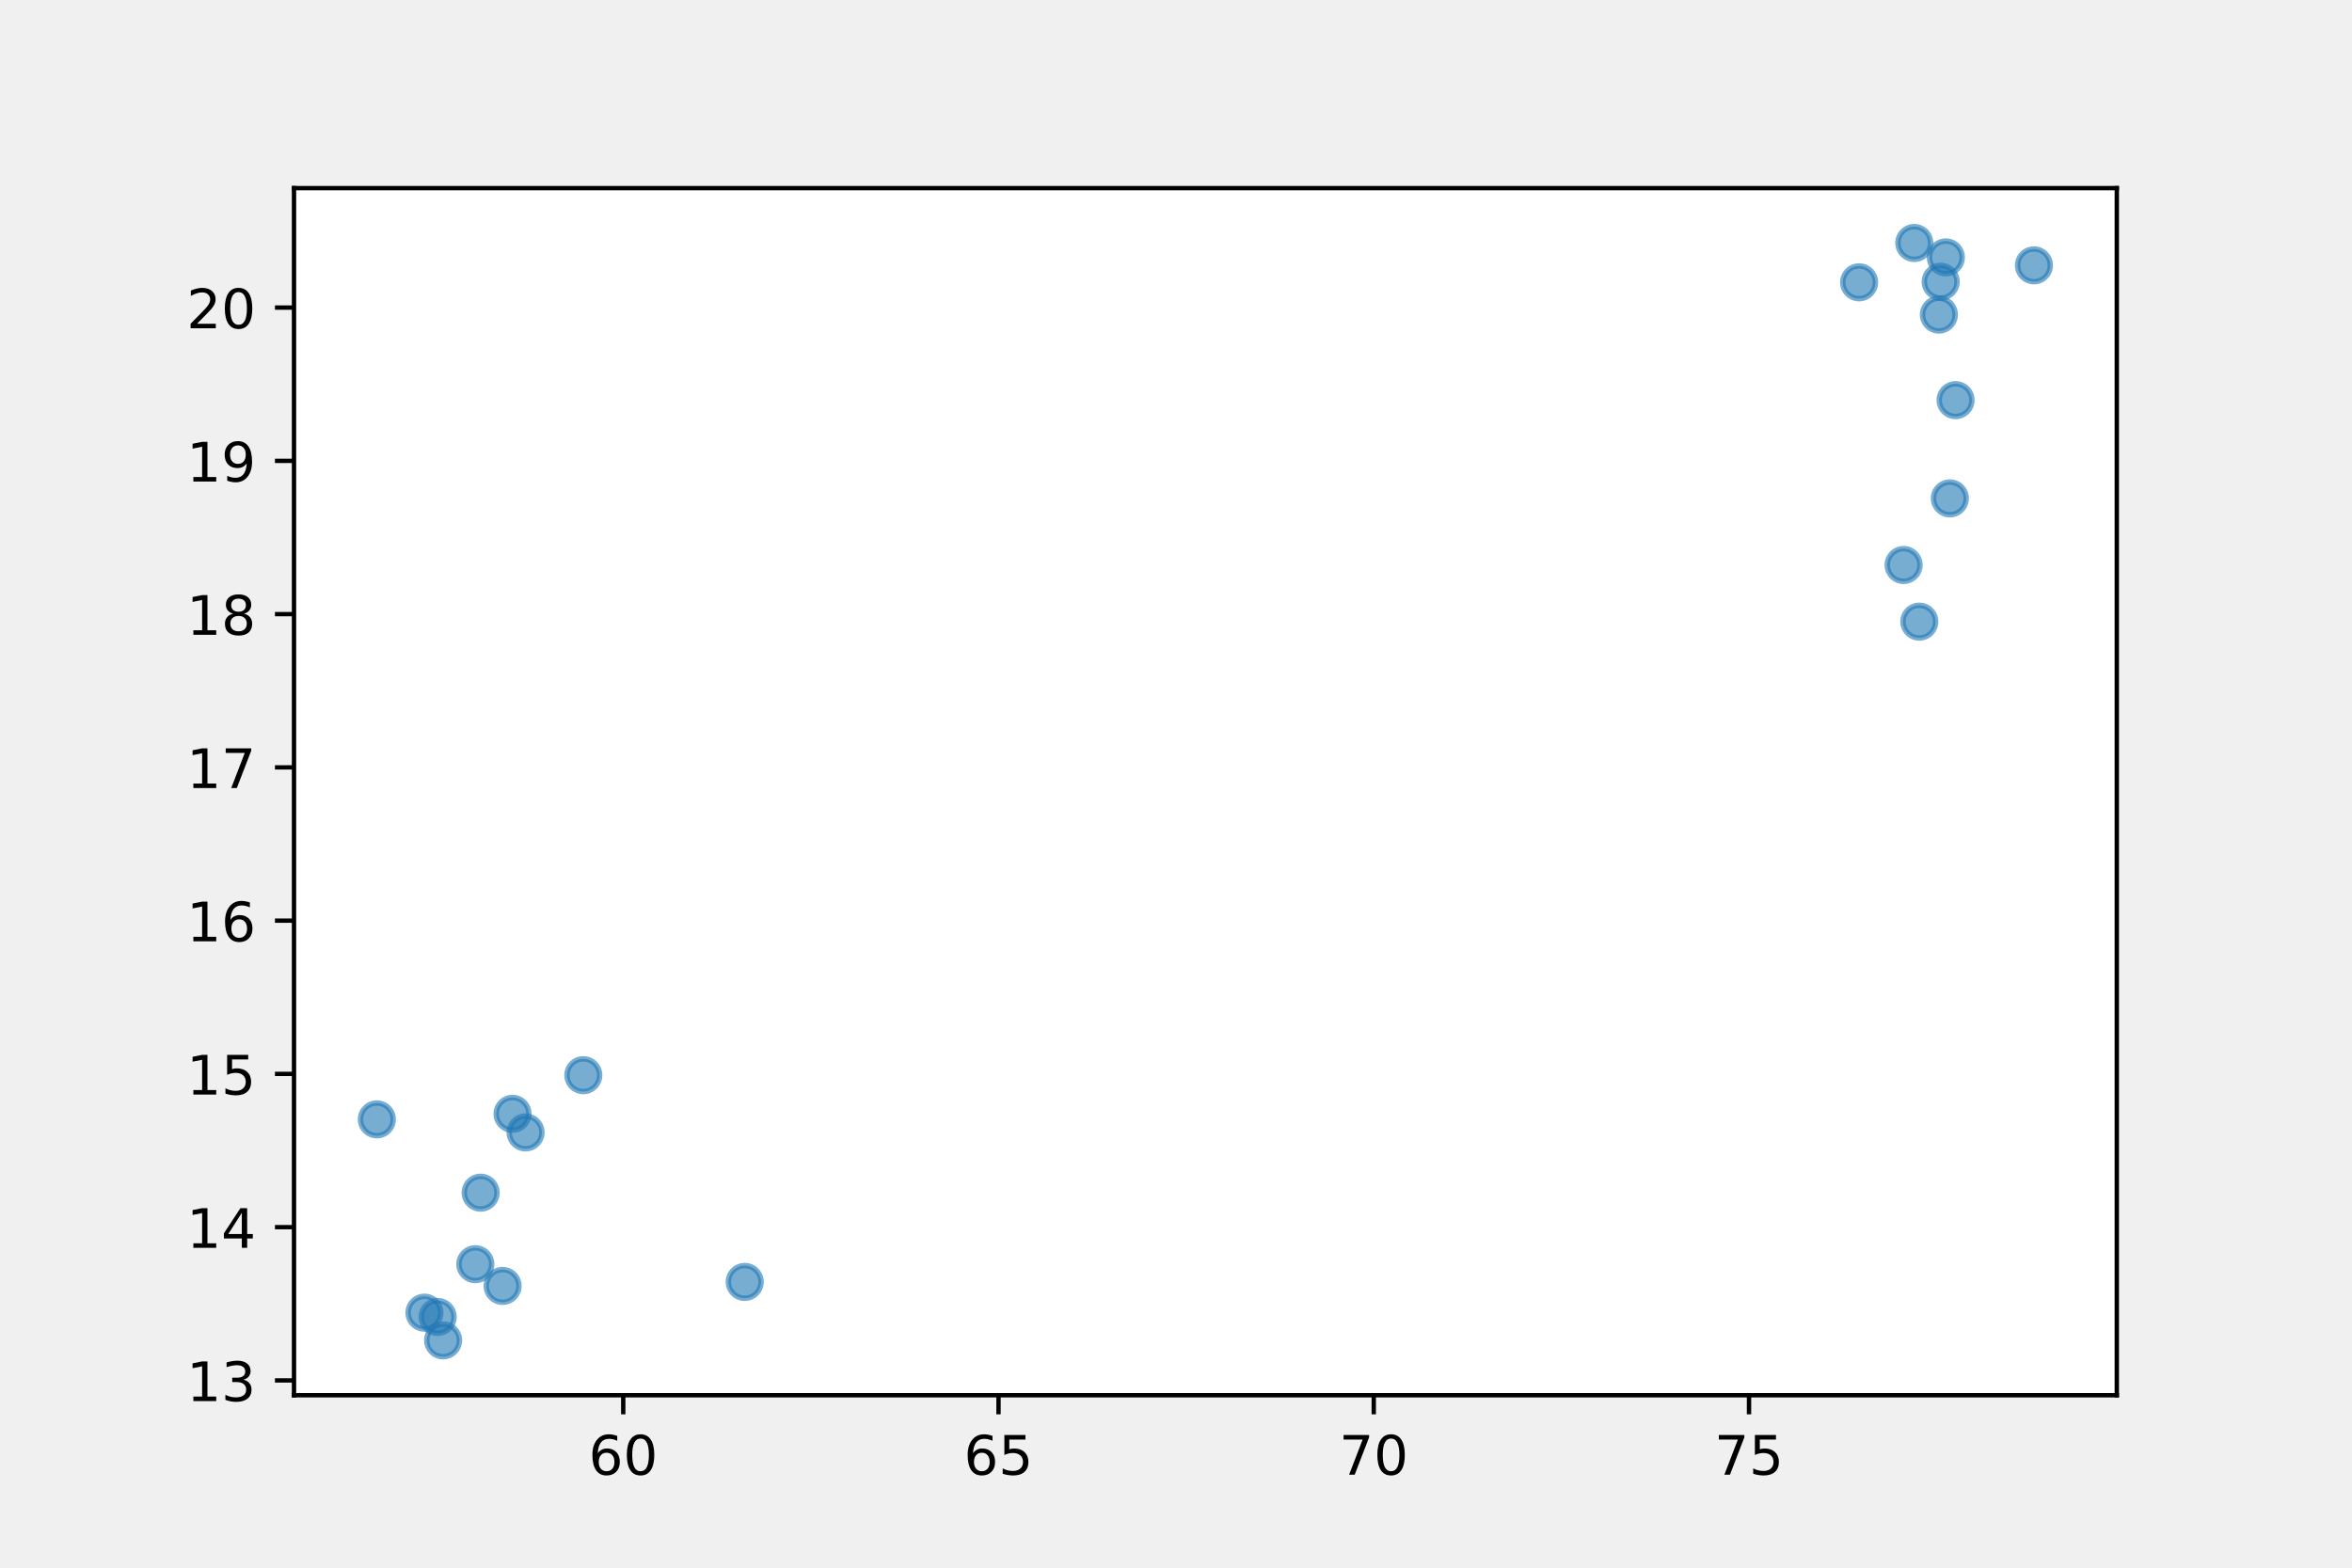
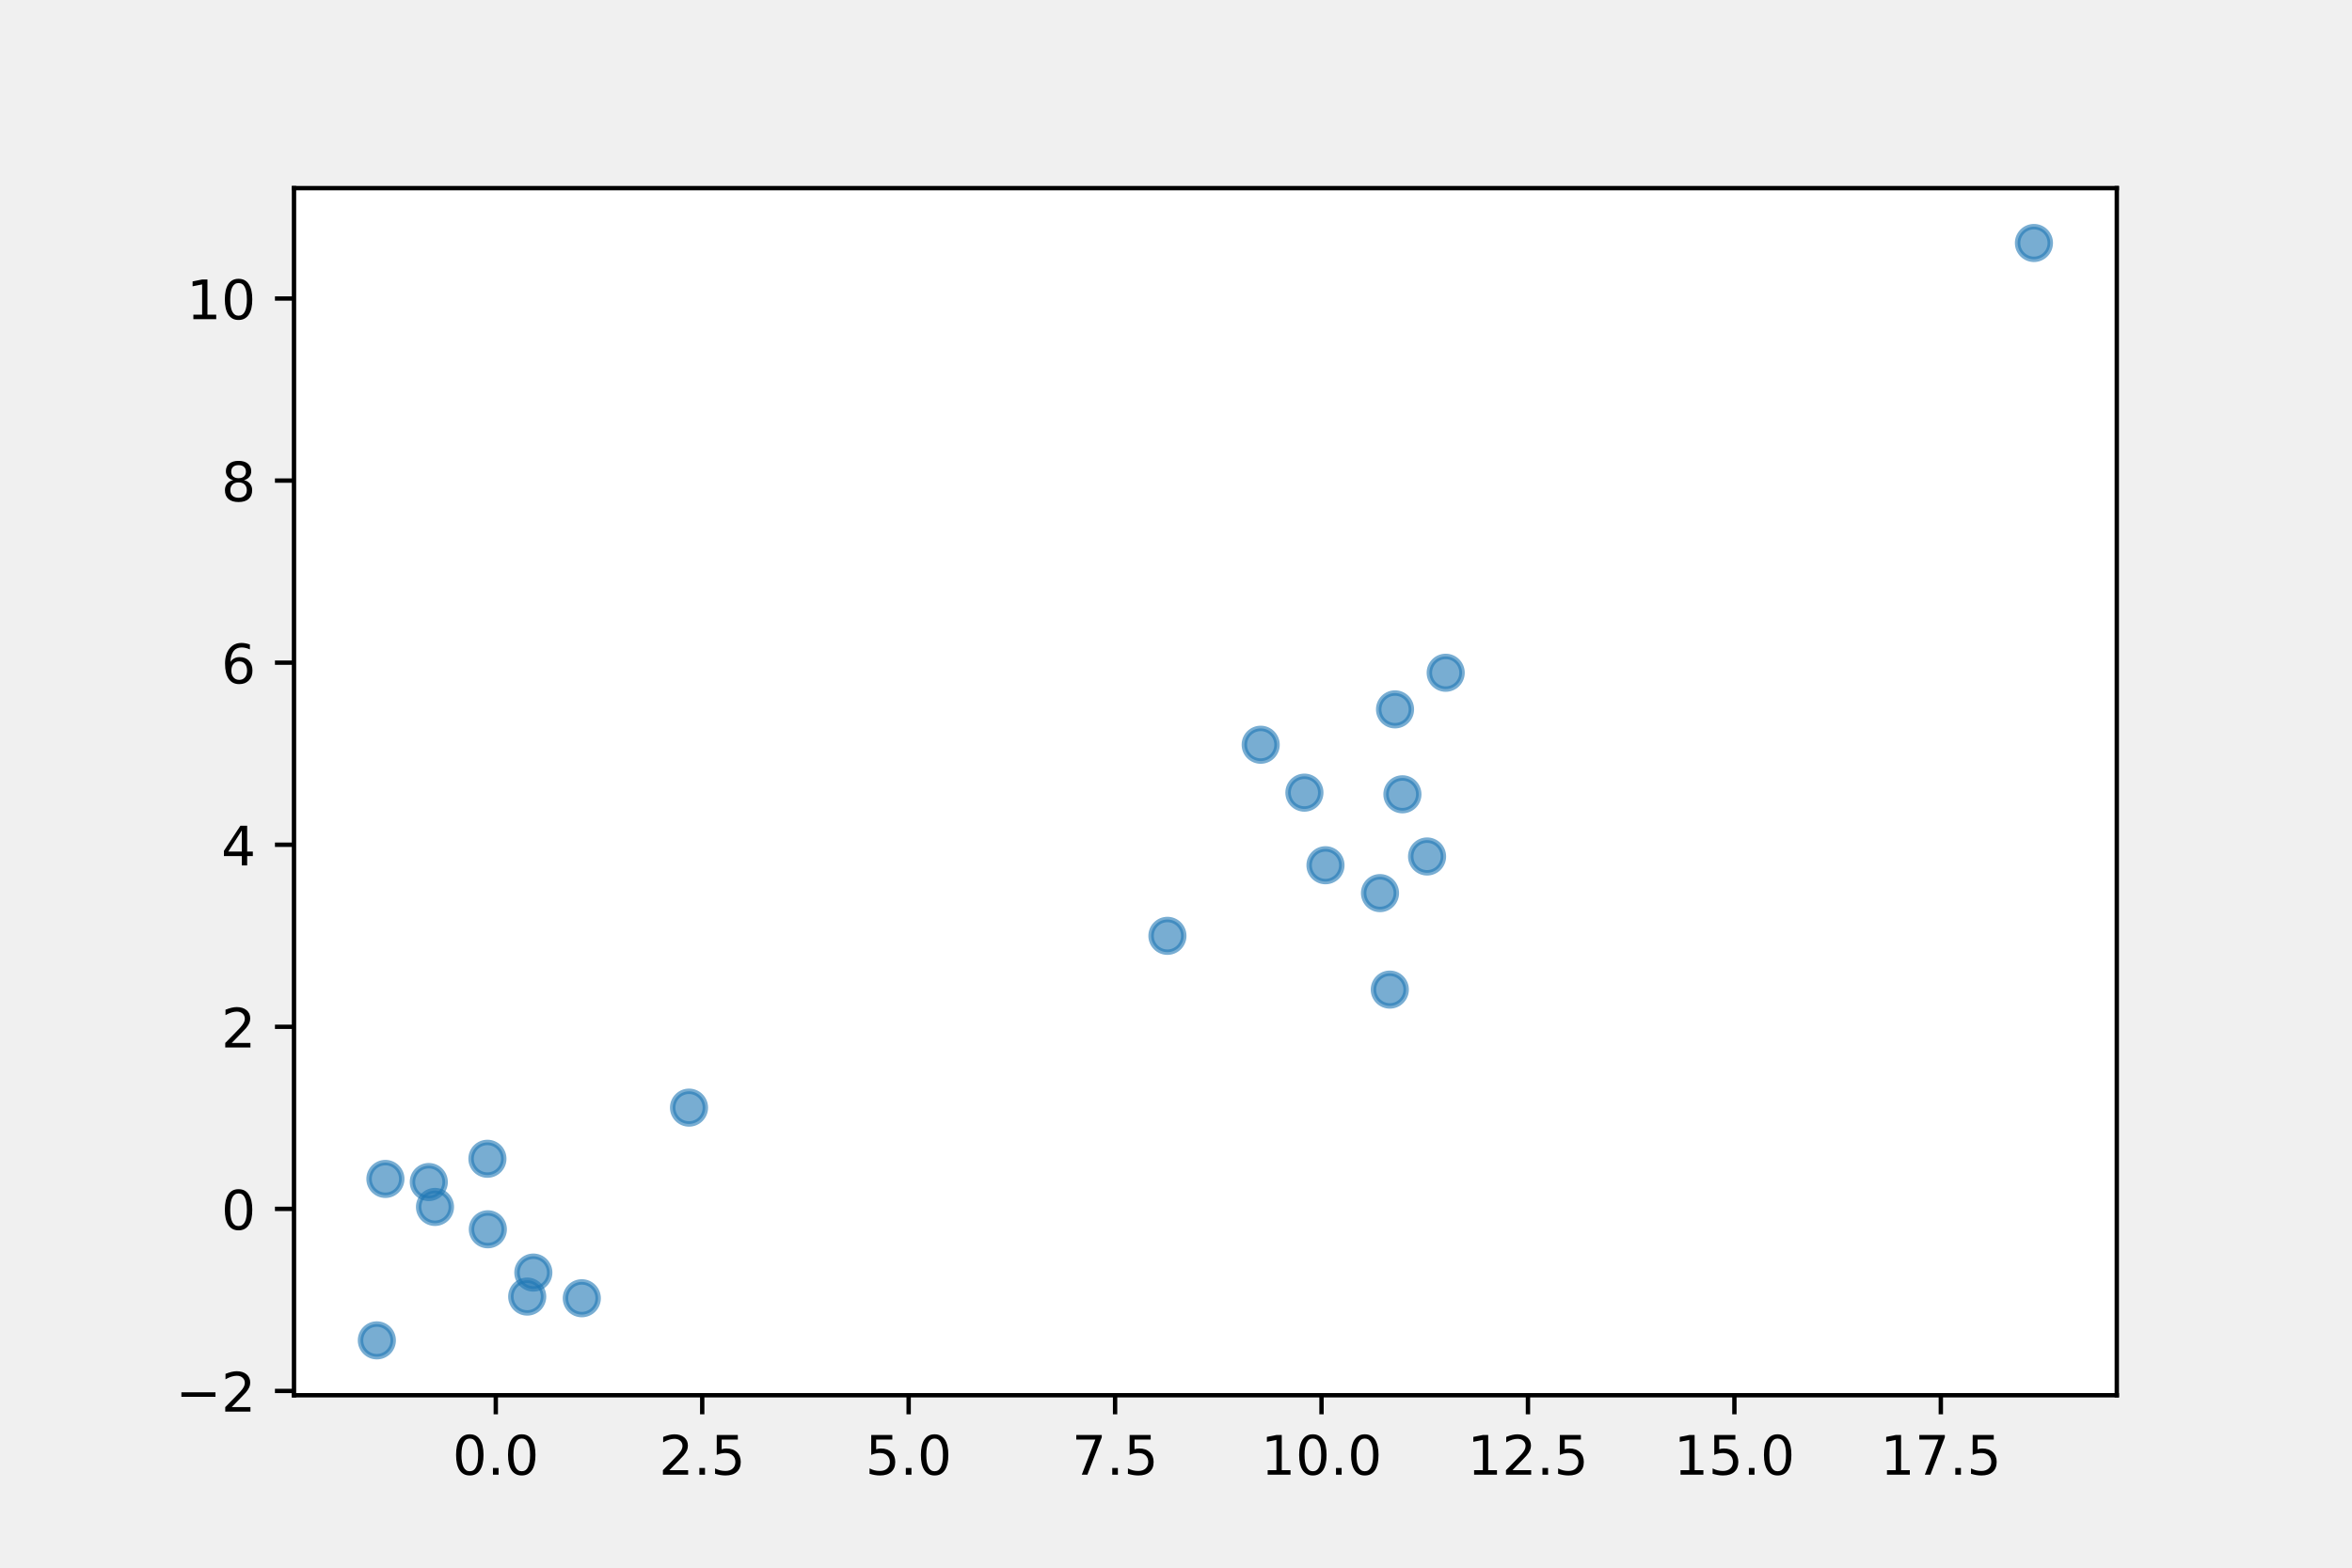
<svg xmlns="http://www.w3.org/2000/svg" xmlns:xlink="http://www.w3.org/1999/xlink" width="432pt" height="288pt" viewBox="0 0 432 288" version="1.1">
  <defs>
    <style type="text/css">*{stroke-linejoin: round; stroke-linecap: butt}</style>
  </defs>
  <g id="figure_1">
    <g id="patch_1">
      <path d="M 0 288  L 432 288  L 432 0  L 0 0  L 0 288  z " style="fill: none" />
    </g>
    <g id="axes_1">
      <g id="patch_2">
        <path d="M 54 256.32  L 388.8 256.32  L 388.8 34.56  L 54 34.56  z " style="fill: #ffffff" />
      </g>
      <g id="PathCollection_1">
        <defs>
-           <path id="mc1149a8506" d="M 0 3  C 0.796 3 1.559 2.684 2.121 2.121  C 2.684 1.559 3 0.796 3 0  C 3 -0.796 2.684 -1.559 2.121 -2.121  C 1.559 -2.684 0.796 -3 0 -3  C -0.796 -3 -1.559 -2.684 -2.121 -2.121  C -2.684 -1.559 -3 -0.796 -3 0  C -3 0.796 -2.684 1.559 -2.121 2.121  C -1.559 2.684 -0.796 3 0 3  z " style="stroke: #1f77b4; stroke-opacity: 0.6" />
+           <path id="m33805b98a0" d="M 0 3  C 0.796 3 1.559 2.684 2.121 2.121  C 2.684 1.559 3 0.796 3 0  C 3 -0.796 2.684 -1.559 2.121 -2.121  C 1.559 -2.684 0.796 -3 0 -3  C -0.796 -3 -1.559 -2.684 -2.121 -2.121  C -2.684 -1.559 -3 -0.796 -3 0  C -3 0.796 -2.684 1.559 -2.121 2.121  C -1.559 2.684 -0.796 3 0 3  z " style="stroke: #1f77b4; stroke-opacity: 0.6" />
        </defs>
-         <g clip-path="url(#p5b6a93bcf9)">
-           <use xlink:href="#mc1149a8506" x="81.387" y="246.24" style="fill: #1f77b4; fill-opacity: 0.6; stroke: #1f77b4; stroke-opacity: 0.6" />
-           <use xlink:href="#mc1149a8506" x="107.14" y="197.524" style="fill: #1f77b4; fill-opacity: 0.6; stroke: #1f77b4; stroke-opacity: 0.6" />
-           <use xlink:href="#mc1149a8506" x="88.28" y="219.106" style="fill: #1f77b4; fill-opacity: 0.6; stroke: #1f77b4; stroke-opacity: 0.6" />
-           <use xlink:href="#mc1149a8506" x="80.385" y="241.94" style="fill: #1f77b4; fill-opacity: 0.6; stroke: #1f77b4; stroke-opacity: 0.6" />
-           <use xlink:href="#mc1149a8506" x="94.138" y="204.624" style="fill: #1f77b4; fill-opacity: 0.6; stroke: #1f77b4; stroke-opacity: 0.6" />
-           <use xlink:href="#mc1149a8506" x="87.305" y="232.244" style="fill: #1f77b4; fill-opacity: 0.6; stroke: #1f77b4; stroke-opacity: 0.6" />
-           <use xlink:href="#mc1149a8506" x="69.218" y="205.64" style="fill: #1f77b4; fill-opacity: 0.6; stroke: #1f77b4; stroke-opacity: 0.6" />
-           <use xlink:href="#mc1149a8506" x="77.96" y="241.151" style="fill: #1f77b4; fill-opacity: 0.6; stroke: #1f77b4; stroke-opacity: 0.6" />
-           <use xlink:href="#mc1149a8506" x="92.314" y="236.24" style="fill: #1f77b4; fill-opacity: 0.6; stroke: #1f77b4; stroke-opacity: 0.6" />
-           <use xlink:href="#mc1149a8506" x="96.53" y="208.038" style="fill: #1f77b4; fill-opacity: 0.6; stroke: #1f77b4; stroke-opacity: 0.6" />
-           <use xlink:href="#mc1149a8506" x="351.603" y="44.64" style="fill: #1f77b4; fill-opacity: 0.6; stroke: #1f77b4; stroke-opacity: 0.6" />
-           <use xlink:href="#mc1149a8506" x="357.401" y="47.284" style="fill: #1f77b4; fill-opacity: 0.6; stroke: #1f77b4; stroke-opacity: 0.6" />
-           <use xlink:href="#mc1149a8506" x="356.449" y="51.757" style="fill: #1f77b4; fill-opacity: 0.6; stroke: #1f77b4; stroke-opacity: 0.6" />
-           <use xlink:href="#mc1149a8506" x="359.185" y="73.509" style="fill: #1f77b4; fill-opacity: 0.6; stroke: #1f77b4; stroke-opacity: 0.6" />
-           <use xlink:href="#mc1149a8506" x="358.138" y="91.559" style="fill: #1f77b4; fill-opacity: 0.6; stroke: #1f77b4; stroke-opacity: 0.6" />
-           <use xlink:href="#mc1149a8506" x="373.582" y="48.746" style="fill: #1f77b4; fill-opacity: 0.6; stroke: #1f77b4; stroke-opacity: 0.6" />
-           <use xlink:href="#mc1149a8506" x="352.528" y="114.201" style="fill: #1f77b4; fill-opacity: 0.6; stroke: #1f77b4; stroke-opacity: 0.6" />
-           <use xlink:href="#mc1149a8506" x="341.47" y="51.866" style="fill: #1f77b4; fill-opacity: 0.6; stroke: #1f77b4; stroke-opacity: 0.6" />
-           <use xlink:href="#mc1149a8506" x="356.122" y="57.799" style="fill: #1f77b4; fill-opacity: 0.6; stroke: #1f77b4; stroke-opacity: 0.6" />
-           <use xlink:href="#mc1149a8506" x="349.643" y="103.796" style="fill: #1f77b4; fill-opacity: 0.6; stroke: #1f77b4; stroke-opacity: 0.6" />
-           <use xlink:href="#mc1149a8506" x="136.786" y="235.504" style="fill: #1f77b4; fill-opacity: 0.6; stroke: #1f77b4; stroke-opacity: 0.6" />
+         <g clip-path="url(#pf70af0ce0f)">
+           <use xlink:href="#m33805b98a0" x="79.895" y="221.726" style="fill: #1f77b4; fill-opacity: 0.6; stroke: #1f77b4; stroke-opacity: 0.6" />
+           <use xlink:href="#m33805b98a0" x="126.555" y="203.484" style="fill: #1f77b4; fill-opacity: 0.6; stroke: #1f77b4; stroke-opacity: 0.6" />
+           <use xlink:href="#m33805b98a0" x="78.759" y="217.152" style="fill: #1f77b4; fill-opacity: 0.6; stroke: #1f77b4; stroke-opacity: 0.6" />
+           <use xlink:href="#m33805b98a0" x="97.96" y="233.785" style="fill: #1f77b4; fill-opacity: 0.6; stroke: #1f77b4; stroke-opacity: 0.6" />
+           <use xlink:href="#m33805b98a0" x="89.527" y="212.876" style="fill: #1f77b4; fill-opacity: 0.6; stroke: #1f77b4; stroke-opacity: 0.6" />
+           <use xlink:href="#m33805b98a0" x="70.789" y="216.582" style="fill: #1f77b4; fill-opacity: 0.6; stroke: #1f77b4; stroke-opacity: 0.6" />
+           <use xlink:href="#m33805b98a0" x="89.603" y="225.833" style="fill: #1f77b4; fill-opacity: 0.6; stroke: #1f77b4; stroke-opacity: 0.6" />
+           <use xlink:href="#m33805b98a0" x="96.833" y="238.196" style="fill: #1f77b4; fill-opacity: 0.6; stroke: #1f77b4; stroke-opacity: 0.6" />
+           <use xlink:href="#m33805b98a0" x="69.218" y="246.24" style="fill: #1f77b4; fill-opacity: 0.6; stroke: #1f77b4; stroke-opacity: 0.6" />
+           <use xlink:href="#m33805b98a0" x="106.862" y="238.502" style="fill: #1f77b4; fill-opacity: 0.6; stroke: #1f77b4; stroke-opacity: 0.6" />
+           <use xlink:href="#m33805b98a0" x="265.537" y="123.592" style="fill: #1f77b4; fill-opacity: 0.6; stroke: #1f77b4; stroke-opacity: 0.6" />
+           <use xlink:href="#m33805b98a0" x="243.456" y="158.954" style="fill: #1f77b4; fill-opacity: 0.6; stroke: #1f77b4; stroke-opacity: 0.6" />
+           <use xlink:href="#m33805b98a0" x="257.586" y="145.922" style="fill: #1f77b4; fill-opacity: 0.6; stroke: #1f77b4; stroke-opacity: 0.6" />
+           <use xlink:href="#m33805b98a0" x="255.271" y="181.8" style="fill: #1f77b4; fill-opacity: 0.6; stroke: #1f77b4; stroke-opacity: 0.6" />
+           <use xlink:href="#m33805b98a0" x="262.116" y="157.345" style="fill: #1f77b4; fill-opacity: 0.6; stroke: #1f77b4; stroke-opacity: 0.6" />
+           <use xlink:href="#m33805b98a0" x="253.47" y="164.073" style="fill: #1f77b4; fill-opacity: 0.6; stroke: #1f77b4; stroke-opacity: 0.6" />
+           <use xlink:href="#m33805b98a0" x="256.231" y="130.32" style="fill: #1f77b4; fill-opacity: 0.6; stroke: #1f77b4; stroke-opacity: 0.6" />
+           <use xlink:href="#m33805b98a0" x="239.586" y="145.616" style="fill: #1f77b4; fill-opacity: 0.6; stroke: #1f77b4; stroke-opacity: 0.6" />
+           <use xlink:href="#m33805b98a0" x="214.425" y="171.923" style="fill: #1f77b4; fill-opacity: 0.6; stroke: #1f77b4; stroke-opacity: 0.6" />
+           <use xlink:href="#m33805b98a0" x="231.555" y="136.816" style="fill: #1f77b4; fill-opacity: 0.6; stroke: #1f77b4; stroke-opacity: 0.6" />
+           <use xlink:href="#m33805b98a0" x="373.582" y="44.64" style="fill: #1f77b4; fill-opacity: 0.6; stroke: #1f77b4; stroke-opacity: 0.6" />
        </g>
      </g>
      <g id="matplotlib.axis_1">
        <g id="xtick_1">
          <g id="line2d_1">
            <defs>
-               <path id="me706592b45" d="M 0 0  L 0 3.5  " style="stroke: #000000; stroke-width: 0.8" />
+               <path id="m3221e695da" d="M 0 0  L 0 3.5  " style="stroke: #000000; stroke-width: 0.8" />
            </defs>
            <g>
-               <use xlink:href="#me706592b45" x="114.474" y="256.32" style="stroke: #000000; stroke-width: 0.8" />
+               <use xlink:href="#m3221e695da" x="91.062" y="256.32" style="stroke: #000000; stroke-width: 0.8" />
            </g>
          </g>
          <g id="text_1">
-             <g transform="translate(108.1118 270.9184) scale(0.1 -0.1)">
-               <defs>
-                 <path id="DejaVuSans-36" d="M 2113 2584  Q 1688 2584 1439 2293  Q 1191 2003 1191 1497  Q 1191 994 1439 701  Q 1688 409 2113 409  Q 2538 409 2786 701  Q 3034 994 3034 1497  Q 3034 2003 2786 2293  Q 2538 2584 2113 2584  z M 3366 4563  L 3366 3988  Q 3128 4100 2886 4159  Q 2644 4219 2406 4219  Q 1781 4219 1451 3797  Q 1122 3375 1075 2522  Q 1259 2794 1537 2939  Q 1816 3084 2150 3084  Q 2853 3084 3261 2657  Q 3669 2231 3669 1497  Q 3669 778 3244 343  Q 2819 -91 2113 -91  Q 1303 -91 875 529  Q 447 1150 447 2328  Q 447 3434 972 4092  Q 1497 4750 2381 4750  Q 2619 4750 2861 4703  Q 3103 4656 3366 4563  z " transform="scale(0.015625)" />
+             <g transform="translate(83.11014 270.9184) scale(0.1 -0.1)">
+               <defs>
                <path id="DejaVuSans-30" d="M 2034 4250  Q 1547 4250 1301 3770  Q 1056 3291 1056 2328  Q 1056 1369 1301 889  Q 1547 409 2034 409  Q 2525 409 2770 889  Q 3016 1369 3016 2328  Q 3016 3291 2770 3770  Q 2525 4250 2034 4250  z M 2034 4750  Q 2819 4750 3233 4129  Q 3647 3509 3647 2328  Q 3647 1150 3233 529  Q 2819 -91 2034 -91  Q 1250 -91 836 529  Q 422 1150 422 2328  Q 422 3509 836 4129  Q 1250 4750 2034 4750  z " transform="scale(0.015625)" />
-               </defs>
-               <use xlink:href="#DejaVuSans-36" />
-               <use xlink:href="#DejaVuSans-30" x="63.623" />
+                 <path id="DejaVuSans-2e" d="M 684 794  L 1344 794  L 1344 0  L 684 0  L 684 794  z " transform="scale(0.015625)" />
+               </defs>
+               <use xlink:href="#DejaVuSans-30" />
+               <use xlink:href="#DejaVuSans-2e" x="63.623" />
+               <use xlink:href="#DejaVuSans-30" x="95.41" />
            </g>
          </g>
        </g>
        <g id="xtick_2">
          <g id="line2d_2">
            <g>
-               <use xlink:href="#me706592b45" x="183.399" y="256.32" style="stroke: #000000; stroke-width: 0.8" />
+               <use xlink:href="#m3221e695da" x="128.978" y="256.32" style="stroke: #000000; stroke-width: 0.8" />
            </g>
          </g>
          <g id="text_2">
-             <g transform="translate(177.0363 270.9184) scale(0.1 -0.1)">
-               <defs>
+             <g transform="translate(121.0268 270.9184) scale(0.1 -0.1)">
+               <defs>
+                 <path id="DejaVuSans-32" d="M 1228 531  L 3431 531  L 3431 0  L 469 0  L 469 531  Q 828 903 1448 1529  Q 2069 2156 2228 2338  Q 2531 2678 2651 2914  Q 2772 3150 2772 3378  Q 2772 3750 2511 3984  Q 2250 4219 1831 4219  Q 1534 4219 1204 4116  Q 875 4013 500 3803  L 500 4441  Q 881 4594 1212 4672  Q 1544 4750 1819 4750  Q 2544 4750 2975 4387  Q 3406 4025 3406 3419  Q 3406 3131 3298 2873  Q 3191 2616 2906 2266  Q 2828 2175 2409 1742  Q 1991 1309 1228 531  z " transform="scale(0.015625)" />
                <path id="DejaVuSans-35" d="M 691 4666  L 3169 4666  L 3169 4134  L 1269 4134  L 1269 2991  Q 1406 3038 1543 3061  Q 1681 3084 1819 3084  Q 2600 3084 3056 2656  Q 3513 2228 3513 1497  Q 3513 744 3044 326  Q 2575 -91 1722 -91  Q 1428 -91 1123 -41  Q 819 9 494 109  L 494 744  Q 775 591 1075 516  Q 1375 441 1709 441  Q 2250 441 2565 725  Q 2881 1009 2881 1497  Q 2881 1984 2565 2268  Q 2250 2553 1709 2553  Q 1456 2553 1204 2497  Q 953 2441 691 2322  L 691 4666  z " transform="scale(0.015625)" />
              </defs>
-               <use xlink:href="#DejaVuSans-36" />
-               <use xlink:href="#DejaVuSans-35" x="63.623" />
+               <use xlink:href="#DejaVuSans-32" />
+               <use xlink:href="#DejaVuSans-2e" x="63.623" />
+               <use xlink:href="#DejaVuSans-35" x="95.41" />
            </g>
          </g>
        </g>
        <g id="xtick_3">
          <g id="line2d_3">
            <g>
-               <use xlink:href="#me706592b45" x="252.323" y="256.32" style="stroke: #000000; stroke-width: 0.8" />
+               <use xlink:href="#m3221e695da" x="166.895" y="256.32" style="stroke: #000000; stroke-width: 0.8" />
            </g>
          </g>
          <g id="text_3">
-             <g transform="translate(245.9608 270.9184) scale(0.1 -0.1)">
-               <defs>
-                 <path id="DejaVuSans-37" d="M 525 4666  L 3525 4666  L 3525 4397  L 1831 0  L 1172 0  L 2766 4134  L 525 4134  L 525 4666  z " transform="scale(0.015625)" />
-               </defs>
-               <use xlink:href="#DejaVuSans-37" />
-               <use xlink:href="#DejaVuSans-30" x="63.623" />
+             <g transform="translate(158.9435 270.9184) scale(0.1 -0.1)">
+               <use xlink:href="#DejaVuSans-35" />
+               <use xlink:href="#DejaVuSans-2e" x="63.623" />
+               <use xlink:href="#DejaVuSans-30" x="95.41" />
            </g>
          </g>
        </g>
        <g id="xtick_4">
          <g id="line2d_4">
            <g>
-               <use xlink:href="#me706592b45" x="321.248" y="256.32" style="stroke: #000000; stroke-width: 0.8" />
+               <use xlink:href="#m3221e695da" x="204.812" y="256.32" style="stroke: #000000; stroke-width: 0.8" />
            </g>
          </g>
          <g id="text_4">
-             <g transform="translate(314.8853 270.9184) scale(0.1 -0.1)">
+             <g transform="translate(196.8601 270.9184) scale(0.1 -0.1)">
+               <defs>
+                 <path id="DejaVuSans-37" d="M 525 4666  L 3525 4666  L 3525 4397  L 1831 0  L 1172 0  L 2766 4134  L 525 4134  L 525 4666  z " transform="scale(0.015625)" />
+               </defs>
              <use xlink:href="#DejaVuSans-37" />
+               <use xlink:href="#DejaVuSans-2e" x="63.623" />
+               <use xlink:href="#DejaVuSans-35" x="95.41" />
+             </g>
+           </g>
+         </g>
+         <g id="xtick_5">
+           <g id="line2d_5">
+             <g>
+               <use xlink:href="#m3221e695da" x="242.728" y="256.32" style="stroke: #000000; stroke-width: 0.8" />
+             </g>
+           </g>
+           <g id="text_5">
+             <g transform="translate(231.5955 270.9184) scale(0.1 -0.1)">
+               <defs>
+                 <path id="DejaVuSans-31" d="M 794 531  L 1825 531  L 1825 4091  L 703 3866  L 703 4441  L 1819 4666  L 2450 4666  L 2450 531  L 3481 531  L 3481 0  L 794 0  L 794 531  z " transform="scale(0.015625)" />
+               </defs>
+               <use xlink:href="#DejaVuSans-31" />
+               <use xlink:href="#DejaVuSans-30" x="63.623" />
+               <use xlink:href="#DejaVuSans-2e" x="127.246" />
+               <use xlink:href="#DejaVuSans-30" x="159.033" />
+             </g>
+           </g>
+         </g>
+         <g id="xtick_6">
+           <g id="line2d_6">
+             <g>
+               <use xlink:href="#m3221e695da" x="280.645" y="256.32" style="stroke: #000000; stroke-width: 0.8" />
+             </g>
+           </g>
+           <g id="text_6">
+             <g transform="translate(269.5122 270.9184) scale(0.1 -0.1)">
+               <use xlink:href="#DejaVuSans-31" />
+               <use xlink:href="#DejaVuSans-32" x="63.623" />
+               <use xlink:href="#DejaVuSans-2e" x="127.246" />
+               <use xlink:href="#DejaVuSans-35" x="159.033" />
+             </g>
+           </g>
+         </g>
+         <g id="xtick_7">
+           <g id="line2d_7">
+             <g>
+               <use xlink:href="#m3221e695da" x="318.562" y="256.32" style="stroke: #000000; stroke-width: 0.8" />
+             </g>
+           </g>
+           <g id="text_7">
+             <g transform="translate(307.4289 270.9184) scale(0.1 -0.1)">
+               <use xlink:href="#DejaVuSans-31" />
              <use xlink:href="#DejaVuSans-35" x="63.623" />
+               <use xlink:href="#DejaVuSans-2e" x="127.246" />
+               <use xlink:href="#DejaVuSans-30" x="159.033" />
+             </g>
+           </g>
+         </g>
+         <g id="xtick_8">
+           <g id="line2d_8">
+             <g>
+               <use xlink:href="#m3221e695da" x="356.478" y="256.32" style="stroke: #000000; stroke-width: 0.8" />
+             </g>
+           </g>
+           <g id="text_8">
+             <g transform="translate(345.3455 270.9184) scale(0.1 -0.1)">
+               <use xlink:href="#DejaVuSans-31" />
+               <use xlink:href="#DejaVuSans-37" x="63.623" />
+               <use xlink:href="#DejaVuSans-2e" x="127.246" />
+               <use xlink:href="#DejaVuSans-35" x="159.033" />
            </g>
          </g>
        </g>
      </g>
      <g id="matplotlib.axis_2">
        <g id="ytick_1">
-           <g id="line2d_5">
+           <g id="line2d_9">
            <defs>
-               <path id="mc4d5928e84" d="M 0 0  L -3.5 0  " style="stroke: #000000; stroke-width: 0.8" />
+               <path id="m683a3d86eb" d="M 0 0  L -3.5 0  " style="stroke: #000000; stroke-width: 0.8" />
            </defs>
            <g>
-               <use xlink:href="#mc4d5928e84" x="54" y="253.597" style="stroke: #000000; stroke-width: 0.8" />
-             </g>
-           </g>
-           <g id="text_5">
-             <g transform="translate(34.275 257.3965) scale(0.1 -0.1)">
-               <defs>
-                 <path id="DejaVuSans-31" d="M 794 531  L 1825 531  L 1825 4091  L 703 3866  L 703 4441  L 1819 4666  L 2450 4666  L 2450 531  L 3481 531  L 3481 0  L 794 0  L 794 531  z " transform="scale(0.015625)" />
-                 <path id="DejaVuSans-33" d="M 2597 2516  Q 3050 2419 3304 2112  Q 3559 1806 3559 1356  Q 3559 666 3084 287  Q 2609 -91 1734 -91  Q 1441 -91 1130 -33  Q 819 25 488 141  L 488 750  Q 750 597 1062 519  Q 1375 441 1716 441  Q 2309 441 2620 675  Q 2931 909 2931 1356  Q 2931 1769 2642 2001  Q 2353 2234 1838 2234  L 1294 2234  L 1294 2753  L 1863 2753  Q 2328 2753 2575 2939  Q 2822 3125 2822 3475  Q 2822 3834 2567 4026  Q 2313 4219 1838 4219  Q 1578 4219 1281 4162  Q 984 4106 628 3988  L 628 4550  Q 988 4650 1302 4700  Q 1616 4750 1894 4750  Q 2613 4750 3031 4423  Q 3450 4097 3450 3541  Q 3450 3153 3228 2886  Q 3006 2619 2597 2516  z " transform="scale(0.015625)" />
-               </defs>
-               <use xlink:href="#DejaVuSans-31" />
-               <use xlink:href="#DejaVuSans-33" x="63.623" />
+               <use xlink:href="#m683a3d86eb" x="54" y="255.533" style="stroke: #000000; stroke-width: 0.8" />
+             </g>
+           </g>
+           <g id="text_9">
+             <g transform="translate(32.25781 259.3324) scale(0.1 -0.1)">
+               <defs>
+                 <path id="DejaVuSans-2212" d="M 678 2272  L 4684 2272  L 4684 1741  L 678 1741  L 678 2272  z " transform="scale(0.015625)" />
+               </defs>
+               <use xlink:href="#DejaVuSans-2212" />
+               <use xlink:href="#DejaVuSans-32" x="83.789" />
            </g>
          </g>
        </g>
        <g id="ytick_2">
-           <g id="line2d_6">
-             <g>
-               <use xlink:href="#mc4d5928e84" x="54" y="225.442" style="stroke: #000000; stroke-width: 0.8" />
-             </g>
-           </g>
-           <g id="text_6">
-             <g transform="translate(34.275 229.2409) scale(0.1 -0.1)">
+           <g id="line2d_10">
+             <g>
+               <use xlink:href="#m683a3d86eb" x="54" y="222.084" style="stroke: #000000; stroke-width: 0.8" />
+             </g>
+           </g>
+           <g id="text_10">
+             <g transform="translate(40.6375 225.8836) scale(0.1 -0.1)">
+               <use xlink:href="#DejaVuSans-30" />
+             </g>
+           </g>
+         </g>
+         <g id="ytick_3">
+           <g id="line2d_11">
+             <g>
+               <use xlink:href="#m683a3d86eb" x="54" y="188.635" style="stroke: #000000; stroke-width: 0.8" />
+             </g>
+           </g>
+           <g id="text_11">
+             <g transform="translate(40.6375 192.4347) scale(0.1 -0.1)">
+               <use xlink:href="#DejaVuSans-32" />
+             </g>
+           </g>
+         </g>
+         <g id="ytick_4">
+           <g id="line2d_12">
+             <g>
+               <use xlink:href="#m683a3d86eb" x="54" y="155.187" style="stroke: #000000; stroke-width: 0.8" />
+             </g>
+           </g>
+           <g id="text_12">
+             <g transform="translate(40.6375 158.9858) scale(0.1 -0.1)">
              <defs>
                <path id="DejaVuSans-34" d="M 2419 4116  L 825 1625  L 2419 1625  L 2419 4116  z M 2253 4666  L 3047 4666  L 3047 1625  L 3713 1625  L 3713 1100  L 3047 1100  L 3047 0  L 2419 0  L 2419 1100  L 313 1100  L 313 1709  L 2253 4666  z " transform="scale(0.015625)" />
              </defs>
-               <use xlink:href="#DejaVuSans-31" />
-               <use xlink:href="#DejaVuSans-34" x="63.623" />
-             </g>
-           </g>
-         </g>
-         <g id="ytick_3">
-           <g id="line2d_7">
-             <g>
-               <use xlink:href="#mc4d5928e84" x="54" y="197.286" style="stroke: #000000; stroke-width: 0.8" />
-             </g>
-           </g>
-           <g id="text_7">
-             <g transform="translate(34.275 201.0853) scale(0.1 -0.1)">
-               <use xlink:href="#DejaVuSans-31" />
-               <use xlink:href="#DejaVuSans-35" x="63.623" />
-             </g>
-           </g>
-         </g>
-         <g id="ytick_4">
-           <g id="line2d_8">
-             <g>
-               <use xlink:href="#mc4d5928e84" x="54" y="169.13" style="stroke: #000000; stroke-width: 0.8" />
-             </g>
-           </g>
-           <g id="text_8">
-             <g transform="translate(34.275 172.9297) scale(0.1 -0.1)">
-               <use xlink:href="#DejaVuSans-31" />
-               <use xlink:href="#DejaVuSans-36" x="63.623" />
+               <use xlink:href="#DejaVuSans-34" />
            </g>
          </g>
        </g>
        <g id="ytick_5">
-           <g id="line2d_9">
-             <g>
-               <use xlink:href="#mc4d5928e84" x="54" y="140.975" style="stroke: #000000; stroke-width: 0.8" />
-             </g>
-           </g>
-           <g id="text_9">
-             <g transform="translate(34.275 144.7741) scale(0.1 -0.1)">
-               <use xlink:href="#DejaVuSans-31" />
-               <use xlink:href="#DejaVuSans-37" x="63.623" />
+           <g id="line2d_13">
+             <g>
+               <use xlink:href="#m683a3d86eb" x="54" y="121.738" style="stroke: #000000; stroke-width: 0.8" />
+             </g>
+           </g>
+           <g id="text_13">
+             <g transform="translate(40.6375 125.537) scale(0.1 -0.1)">
+               <defs>
+                 <path id="DejaVuSans-36" d="M 2113 2584  Q 1688 2584 1439 2293  Q 1191 2003 1191 1497  Q 1191 994 1439 701  Q 1688 409 2113 409  Q 2538 409 2786 701  Q 3034 994 3034 1497  Q 3034 2003 2786 2293  Q 2538 2584 2113 2584  z M 3366 4563  L 3366 3988  Q 3128 4100 2886 4159  Q 2644 4219 2406 4219  Q 1781 4219 1451 3797  Q 1122 3375 1075 2522  Q 1259 2794 1537 2939  Q 1816 3084 2150 3084  Q 2853 3084 3261 2657  Q 3669 2231 3669 1497  Q 3669 778 3244 343  Q 2819 -91 2113 -91  Q 1303 -91 875 529  Q 447 1150 447 2328  Q 447 3434 972 4092  Q 1497 4750 2381 4750  Q 2619 4750 2861 4703  Q 3103 4656 3366 4563  z " transform="scale(0.015625)" />
+               </defs>
+               <use xlink:href="#DejaVuSans-36" />
            </g>
          </g>
        </g>
        <g id="ytick_6">
-           <g id="line2d_10">
-             <g>
-               <use xlink:href="#mc4d5928e84" x="54" y="112.819" style="stroke: #000000; stroke-width: 0.8" />
-             </g>
-           </g>
-           <g id="text_10">
-             <g transform="translate(34.275 116.6185) scale(0.1 -0.1)">
+           <g id="line2d_14">
+             <g>
+               <use xlink:href="#m683a3d86eb" x="54" y="88.289" style="stroke: #000000; stroke-width: 0.8" />
+             </g>
+           </g>
+           <g id="text_14">
+             <g transform="translate(40.6375 92.08813) scale(0.1 -0.1)">
              <defs>
                <path id="DejaVuSans-38" d="M 2034 2216  Q 1584 2216 1326 1975  Q 1069 1734 1069 1313  Q 1069 891 1326 650  Q 1584 409 2034 409  Q 2484 409 2743 651  Q 3003 894 3003 1313  Q 3003 1734 2745 1975  Q 2488 2216 2034 2216  z M 1403 2484  Q 997 2584 770 2862  Q 544 3141 544 3541  Q 544 4100 942 4425  Q 1341 4750 2034 4750  Q 2731 4750 3128 4425  Q 3525 4100 3525 3541  Q 3525 3141 3298 2862  Q 3072 2584 2669 2484  Q 3125 2378 3379 2068  Q 3634 1759 3634 1313  Q 3634 634 3220 271  Q 2806 -91 2034 -91  Q 1263 -91 848 271  Q 434 634 434 1313  Q 434 1759 690 2068  Q 947 2378 1403 2484  z M 1172 3481  Q 1172 3119 1398 2916  Q 1625 2713 2034 2713  Q 2441 2713 2670 2916  Q 2900 3119 2900 3481  Q 2900 3844 2670 4047  Q 2441 4250 2034 4250  Q 1625 4250 1398 4047  Q 1172 3844 1172 3481  z " transform="scale(0.015625)" />
              </defs>
-               <use xlink:href="#DejaVuSans-31" />
-               <use xlink:href="#DejaVuSans-38" x="63.623" />
+               <use xlink:href="#DejaVuSans-38" />
            </g>
          </g>
        </g>
        <g id="ytick_7">
-           <g id="line2d_11">
-             <g>
-               <use xlink:href="#mc4d5928e84" x="54" y="84.664" style="stroke: #000000; stroke-width: 0.8" />
-             </g>
-           </g>
-           <g id="text_11">
-             <g transform="translate(34.275 88.46291) scale(0.1 -0.1)">
-               <defs>
-                 <path id="DejaVuSans-39" d="M 703 97  L 703 672  Q 941 559 1184 500  Q 1428 441 1663 441  Q 2288 441 2617 861  Q 2947 1281 2994 2138  Q 2813 1869 2534 1725  Q 2256 1581 1919 1581  Q 1219 1581 811 2004  Q 403 2428 403 3163  Q 403 3881 828 4315  Q 1253 4750 1959 4750  Q 2769 4750 3195 4129  Q 3622 3509 3622 2328  Q 3622 1225 3098 567  Q 2575 -91 1691 -91  Q 1453 -91 1209 -44  Q 966 3 703 97  z M 1959 2075  Q 2384 2075 2632 2365  Q 2881 2656 2881 3163  Q 2881 3666 2632 3958  Q 2384 4250 1959 4250  Q 1534 4250 1286 3958  Q 1038 3666 1038 3163  Q 1038 2656 1286 2365  Q 1534 2075 1959 2075  z " transform="scale(0.015625)" />
-               </defs>
-               <use xlink:href="#DejaVuSans-31" />
-               <use xlink:href="#DejaVuSans-39" x="63.623" />
-             </g>
-           </g>
-         </g>
-         <g id="ytick_8">
-           <g id="line2d_12">
-             <g>
-               <use xlink:href="#mc4d5928e84" x="54" y="56.508" style="stroke: #000000; stroke-width: 0.8" />
-             </g>
-           </g>
-           <g id="text_12">
-             <g transform="translate(34.275 60.30731) scale(0.1 -0.1)">
-               <defs>
-                 <path id="DejaVuSans-32" d="M 1228 531  L 3431 531  L 3431 0  L 469 0  L 469 531  Q 828 903 1448 1529  Q 2069 2156 2228 2338  Q 2531 2678 2651 2914  Q 2772 3150 2772 3378  Q 2772 3750 2511 3984  Q 2250 4219 1831 4219  Q 1534 4219 1204 4116  Q 875 4013 500 3803  L 500 4441  Q 881 4594 1212 4672  Q 1544 4750 1819 4750  Q 2544 4750 2975 4387  Q 3406 4025 3406 3419  Q 3406 3131 3298 2873  Q 3191 2616 2906 2266  Q 2828 2175 2409 1742  Q 1991 1309 1228 531  z " transform="scale(0.015625)" />
-               </defs>
-               <use xlink:href="#DejaVuSans-32" />
+           <g id="line2d_15">
+             <g>
+               <use xlink:href="#m683a3d86eb" x="54" y="54.84" style="stroke: #000000; stroke-width: 0.8" />
+             </g>
+           </g>
+           <g id="text_15">
+             <g transform="translate(34.275 58.63927) scale(0.1 -0.1)">
+               <use xlink:href="#DejaVuSans-31" />
              <use xlink:href="#DejaVuSans-30" x="63.623" />
            </g>
          </g>
        </g>
      </g>
      <g id="patch_3">
        <path d="M 54 256.32  L 54 34.56  " style="fill: none; stroke: #000000; stroke-width: 0.8; stroke-linejoin: miter; stroke-linecap: square" />
      </g>
      <g id="patch_4">
        <path d="M 388.8 256.32  L 388.8 34.56  " style="fill: none; stroke: #000000; stroke-width: 0.8; stroke-linejoin: miter; stroke-linecap: square" />
      </g>
      <g id="patch_5">
        <path d="M 54 256.32  L 388.8 256.32  " style="fill: none; stroke: #000000; stroke-width: 0.8; stroke-linejoin: miter; stroke-linecap: square" />
      </g>
      <g id="patch_6">
        <path d="M 54 34.56  L 388.8 34.56  " style="fill: none; stroke: #000000; stroke-width: 0.8; stroke-linejoin: miter; stroke-linecap: square" />
      </g>
      <g id="legend_1" />
    </g>
  </g>
  <defs>
-     <clipPath id="p5b6a93bcf9">
+     <clipPath id="pf70af0ce0f">
      <rect x="54" y="34.56" width="334.8" height="221.76" />
    </clipPath>
  </defs>
</svg>
